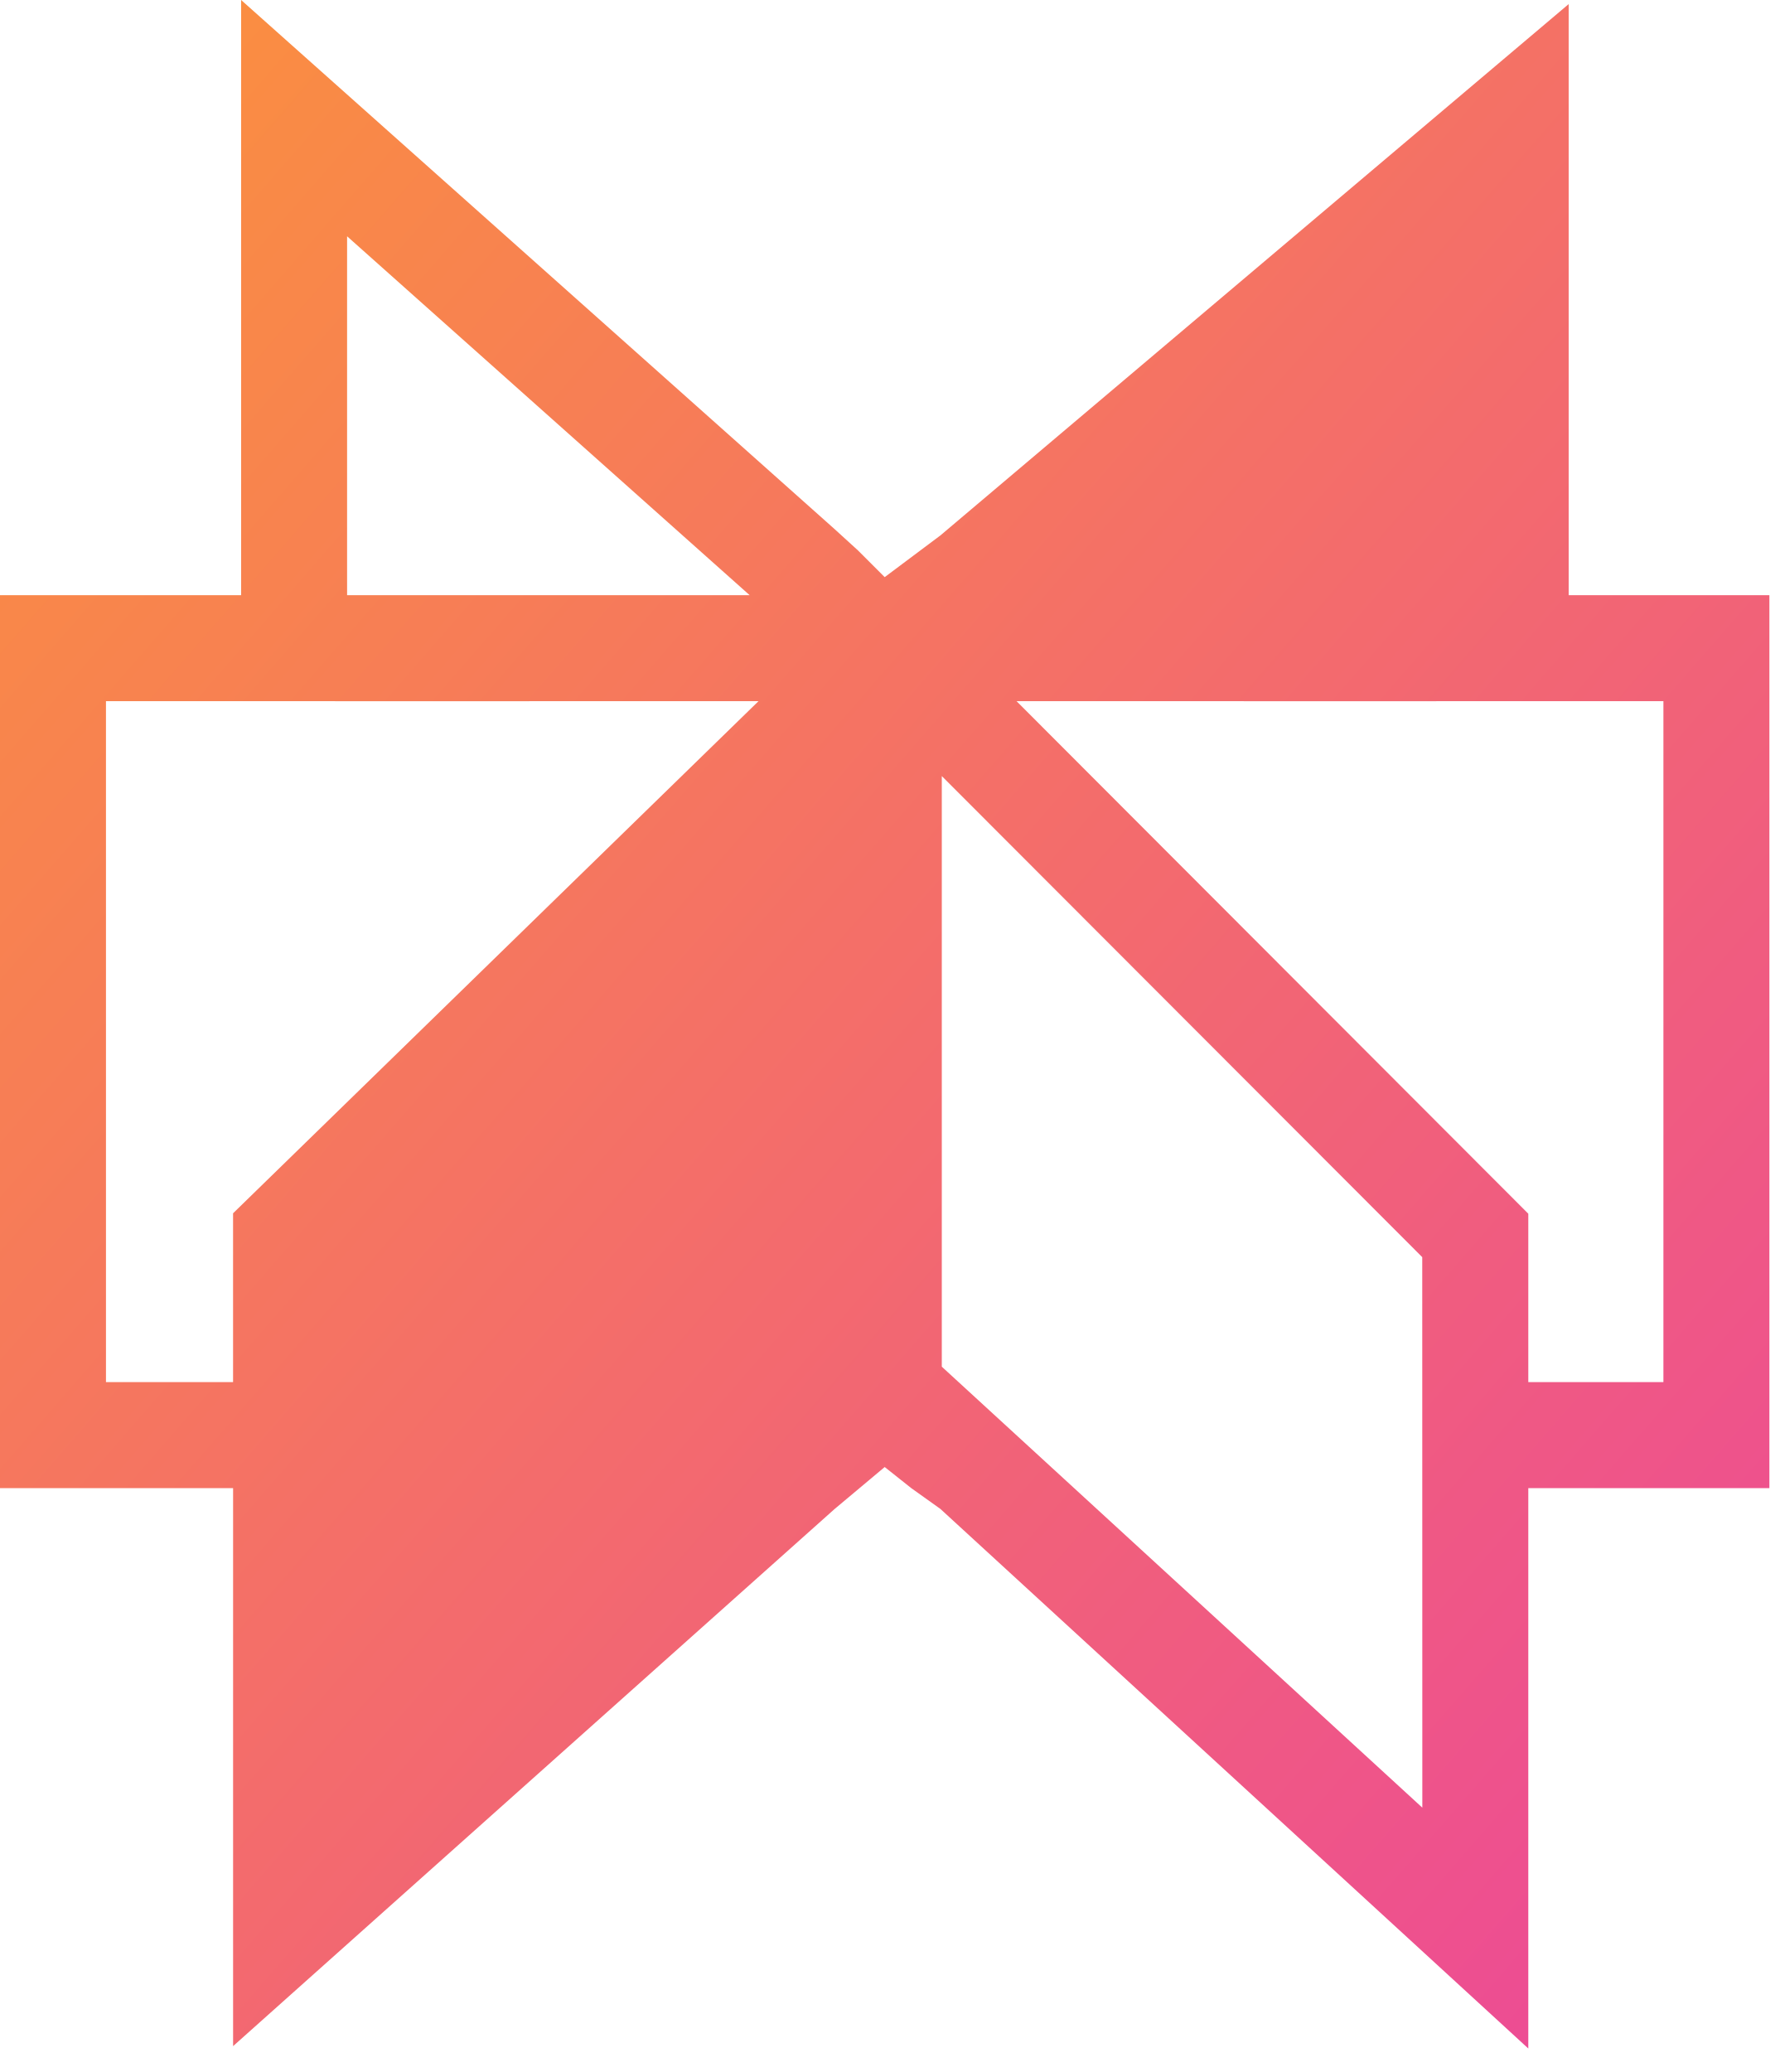
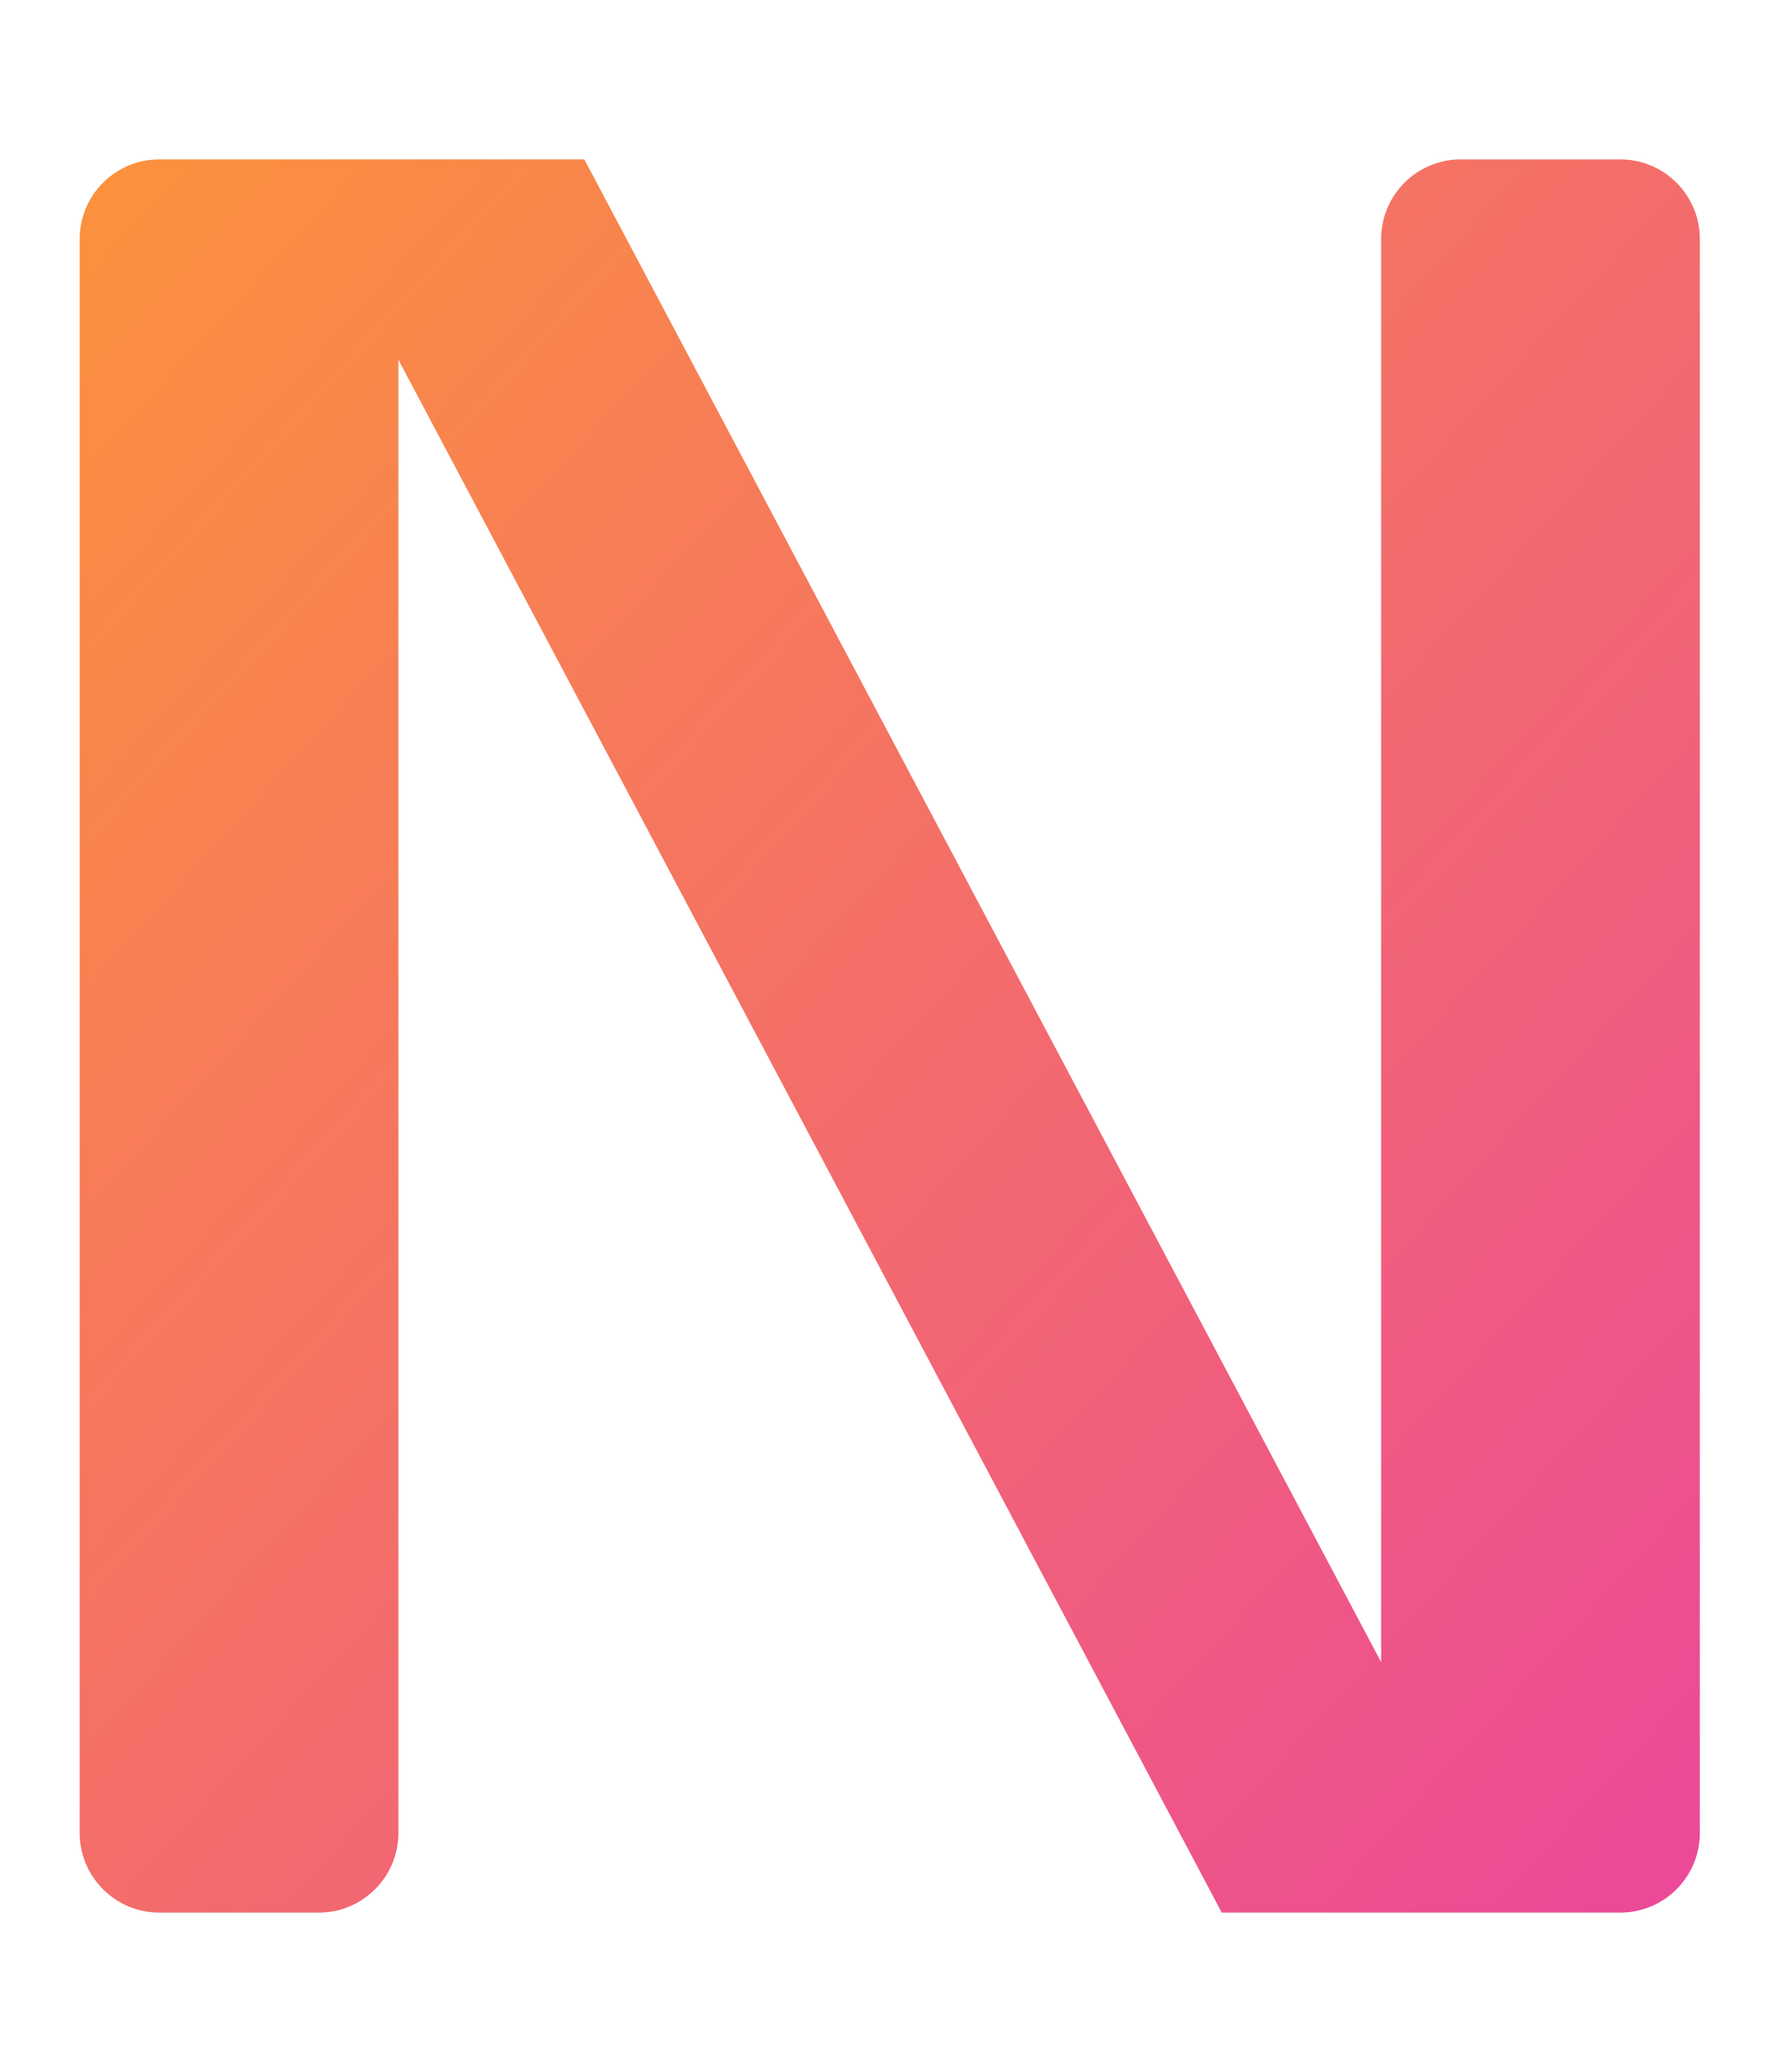
<svg xmlns="http://www.w3.org/2000/svg" width="67" height="78" viewBox="0 0 67 78" fill="none">
  <defs>
    <linearGradient id="sunset-gradient" x1="0%" y1="0%" x2="100%" y2="100%">
      <stop offset="0%" stop-color="#fb923c" />
      <stop offset="100%" stop-color="#ec4899" />
    </linearGradient>
  </defs>
-   <path d="M35.405 20.157L59.061 0.154V22.405H66.618V56.02H57.541V77.115L35.406 56.803L34.309 56.02L33.309 55.226L31.416 56.812L8.776 77.026V56.02H0V22.405H9.078V0L31.416 19.912L32.309 20.726L33.309 21.726L35.405 20.157ZM28.559 26.395C20.367 26.4 12.178 26.395 3.99 26.395V52.03H8.775V45.674L28.559 26.395ZM38.273 26.395L57.541 45.69V52.03H62.628V26.395C54.515 26.395 46.392 26.4 38.273 26.395ZM28.224 22.405L13.068 8.895V22.405H28.224ZM35.459 29.215V51.449L53.551 68.049C53.551 61.139 53.548 54.235 53.548 47.325L35.459 29.215Z" fill="url(#sunset-gradient)" />
+   <path d="M6 6H12A3 3 0 0 1 15 9V69A3 3 0 0 1 12 72H6A3 3 0 0 1 3 69V9A3 3 0 0 1 6 6ZM55 6H61A3 3 0 0 1 64 9V69A3 3 0 0 1 61 72H55A3 3 0 0 1 52 69V9A3 3 0 0 1 55 6ZM11 6H22L57 72H46Z" fill="url(#sunset-gradient)" />
</svg>
